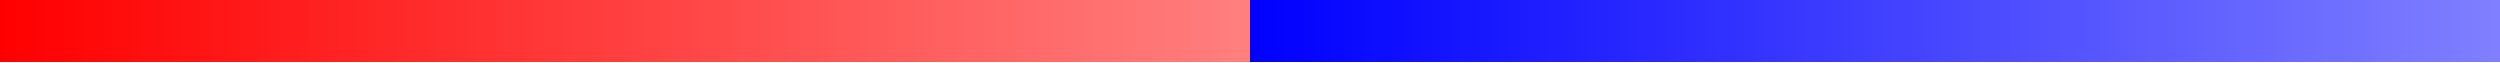
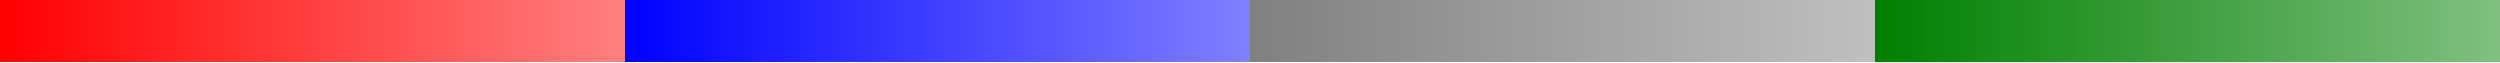
<svg xmlns="http://www.w3.org/2000/svg" width="600pt" height="15pt" viewBox="0 0 600 15" version="1.1" shape-rendering="crispEdges">
  <defs>
-     <linearGradient id="linear0" gradientUnits="userSpaceOnUse" x1="0" y1="0" x2="300" y2="0">
+     <linearGradient id="linear0" gradientUnits="userSpaceOnUse" x1="0" y1="0" x2="150" y2="0">
      <stop offset="0" style="stop-color:rgb(100%,0%,0%);stop-opacity:1;" />
      <stop offset="1" style="stop-color:rgb(100%,0%,0%);stop-opacity:0.5;" />
    </linearGradient>
-     <linearGradient id="linear1" gradientUnits="userSpaceOnUse" x1="300" y1="0" x2="600" y2="0">
+     <linearGradient id="linear1" gradientUnits="userSpaceOnUse" x1="150" y1="0" x2="300" y2="0">
      <stop offset="0" style="stop-color:rgb(0%,0%,100%);stop-opacity:1;" />
      <stop offset="1" style="stop-color:rgb(0%,0%,100%);stop-opacity:0.5;" />
    </linearGradient>
+     <linearGradient id="linear2" gradientUnits="userSpaceOnUse" x1="300" y1="0" x2="450" y2="0">
+       <stop offset="0" style="stop-color:rgb(50.196%,50.196%,50.196%);stop-opacity:1;" />
+       <stop offset="1" style="stop-color:rgb(50.196%,50.196%,50.196%);stop-opacity:0.5;" />
+     </linearGradient>
+     <linearGradient id="linear3" gradientUnits="userSpaceOnUse" x1="450" y1="0" x2="600" y2="0">
+       <stop offset="0" style="stop-color:rgb(0%,50.196%,0%);stop-opacity:1;" />
+       <stop offset="1" style="stop-color:rgb(0%,50.196%,0%);stop-opacity:0.5;" />
+     </linearGradient>
  </defs>
-   <g id="surface1">
-     <path style=" stroke:none;fill-rule:nonzero;fill:url(#linear0);" d="M 0 0 L 300 0 L 300 15 L 0 15 Z M 0 0 " />
-     <path style=" stroke:none;fill-rule:nonzero;fill:url(#linear1);" d="M 300 0 L 600 0 L 600 15 L 300 15 Z M 300 0 " />
+   <g id="surface5">
+     <path style=" stroke:none;fill-rule:nonzero;fill:url(#linear0);" d="M 0 0 L 150 0 L 150 15 L 0 15 Z M 0 0 " />
+     <path style=" stroke:none;fill-rule:nonzero;fill:url(#linear1);" d="M 150 0 L 300 0 L 300 15 L 150 15 Z M 150 0 " />
+     <path style=" stroke:none;fill-rule:nonzero;fill:url(#linear2);" d="M 300 0 L 450 0 L 450 15 L 300 15 Z M 300 0 " />
+     <path style=" stroke:none;fill-rule:nonzero;fill:url(#linear3);" d="M 450 0 L 600 0 L 600 15 L 450 15 Z M 450 0 " />
  </g>
</svg>
